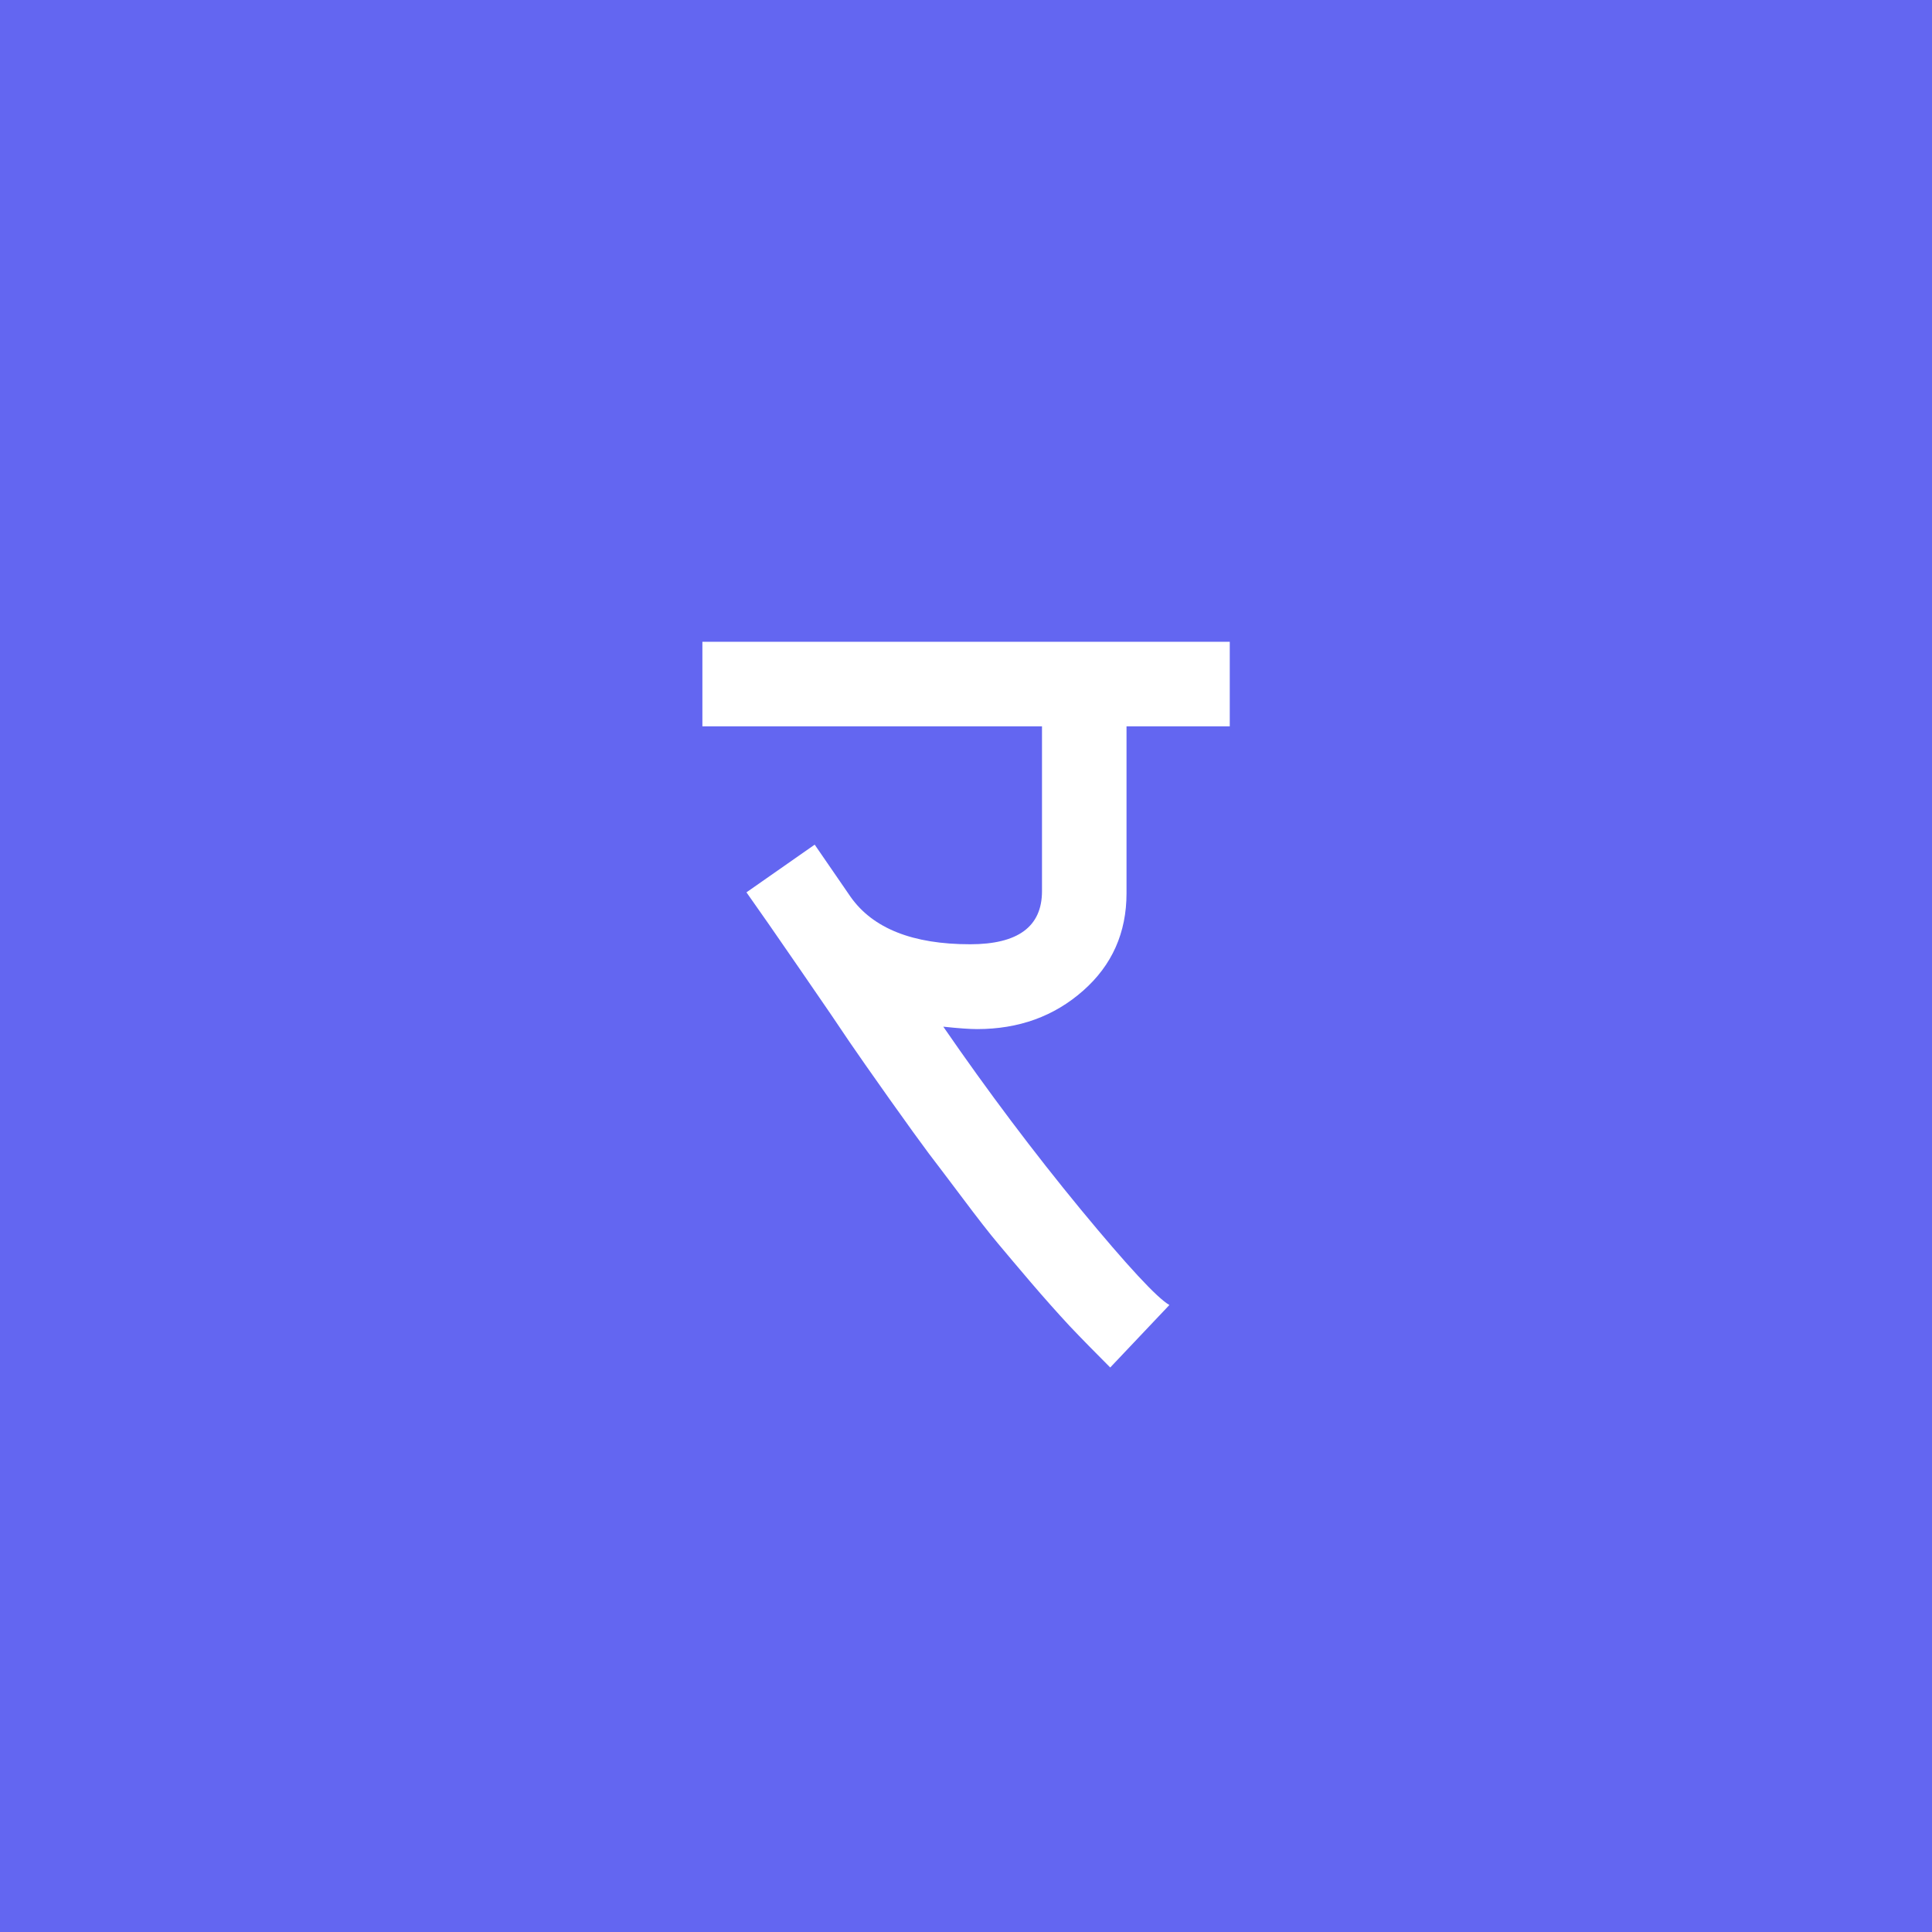
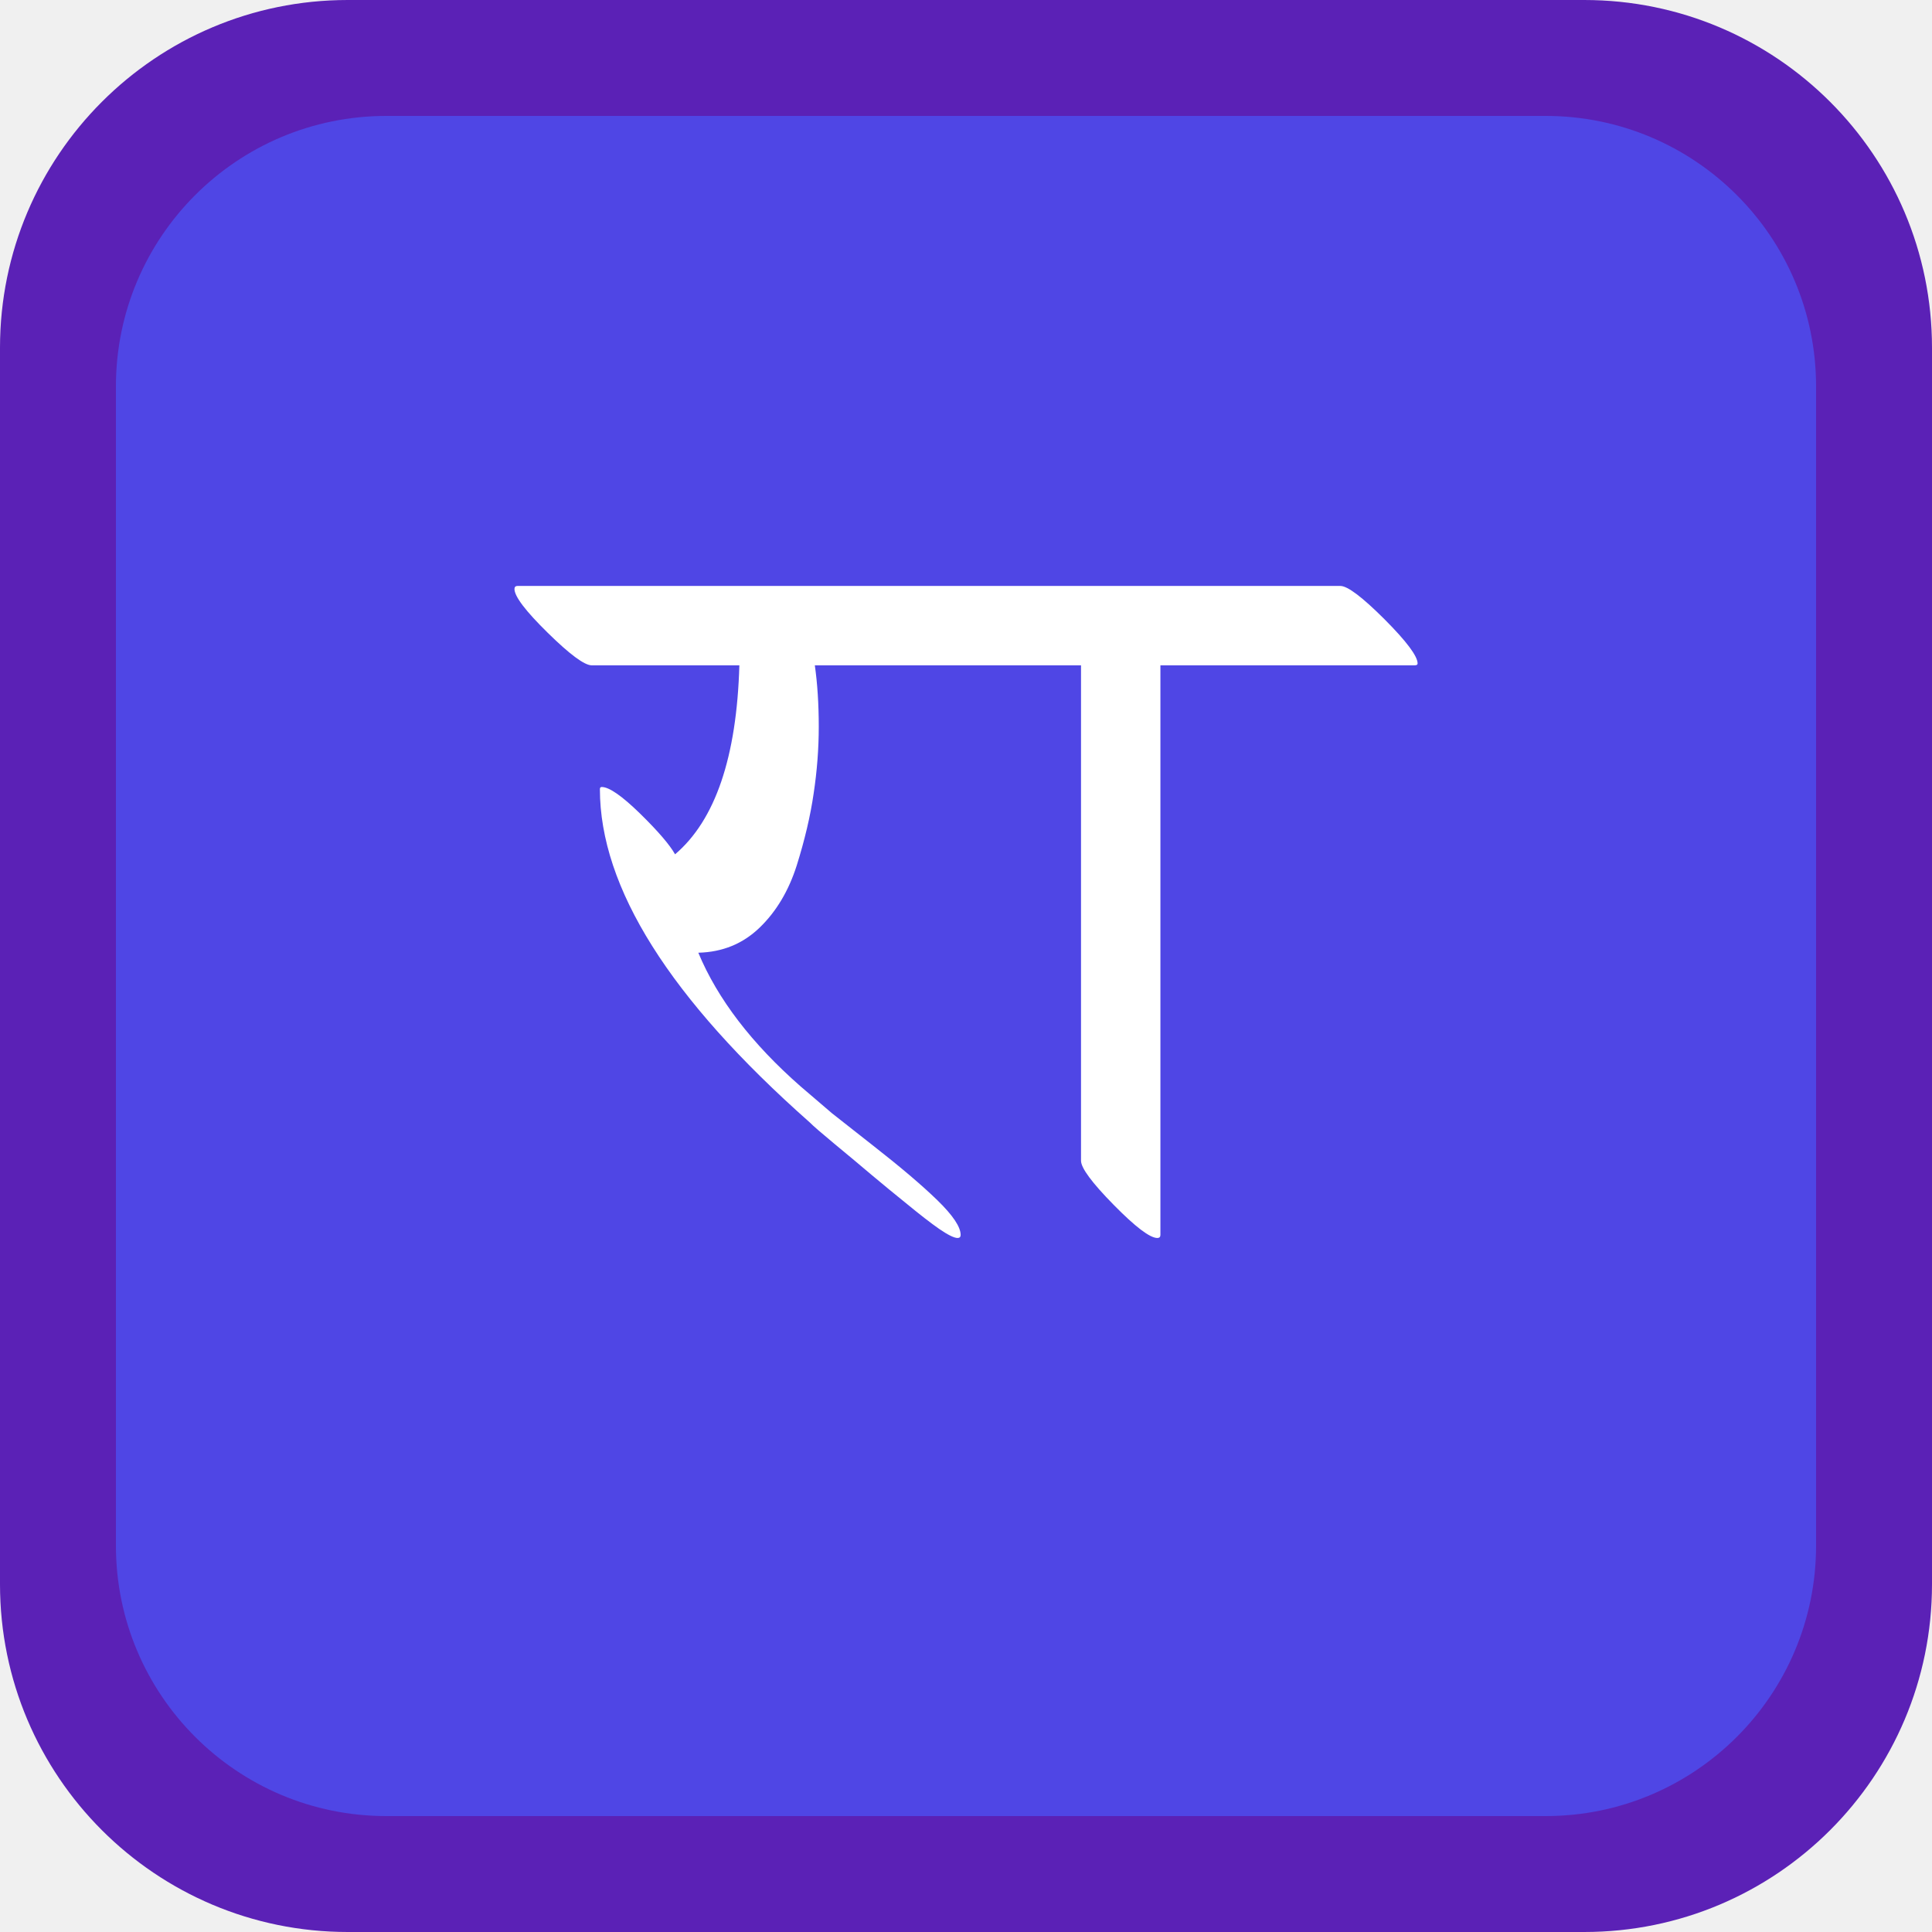
<svg xmlns="http://www.w3.org/2000/svg" viewBox="0 0 100 100">
-   <rect width="100" height="100" fill="#6366f1" />
-   <text x="50" y="70" font-size="60" text-anchor="middle" fill="#ffffff" font-family="sans-serif">र</text>
+   <rect width="100" height="100" rx="18" fill="#5b21b6" />
+   <rect x="6" y="6" width="88" height="88" rx="14" fill="#4f46e5" />
+   <text x="50" y="62" font-size="52" font-family="serif" text-anchor="middle" fill="white">रा</text>
</svg>
